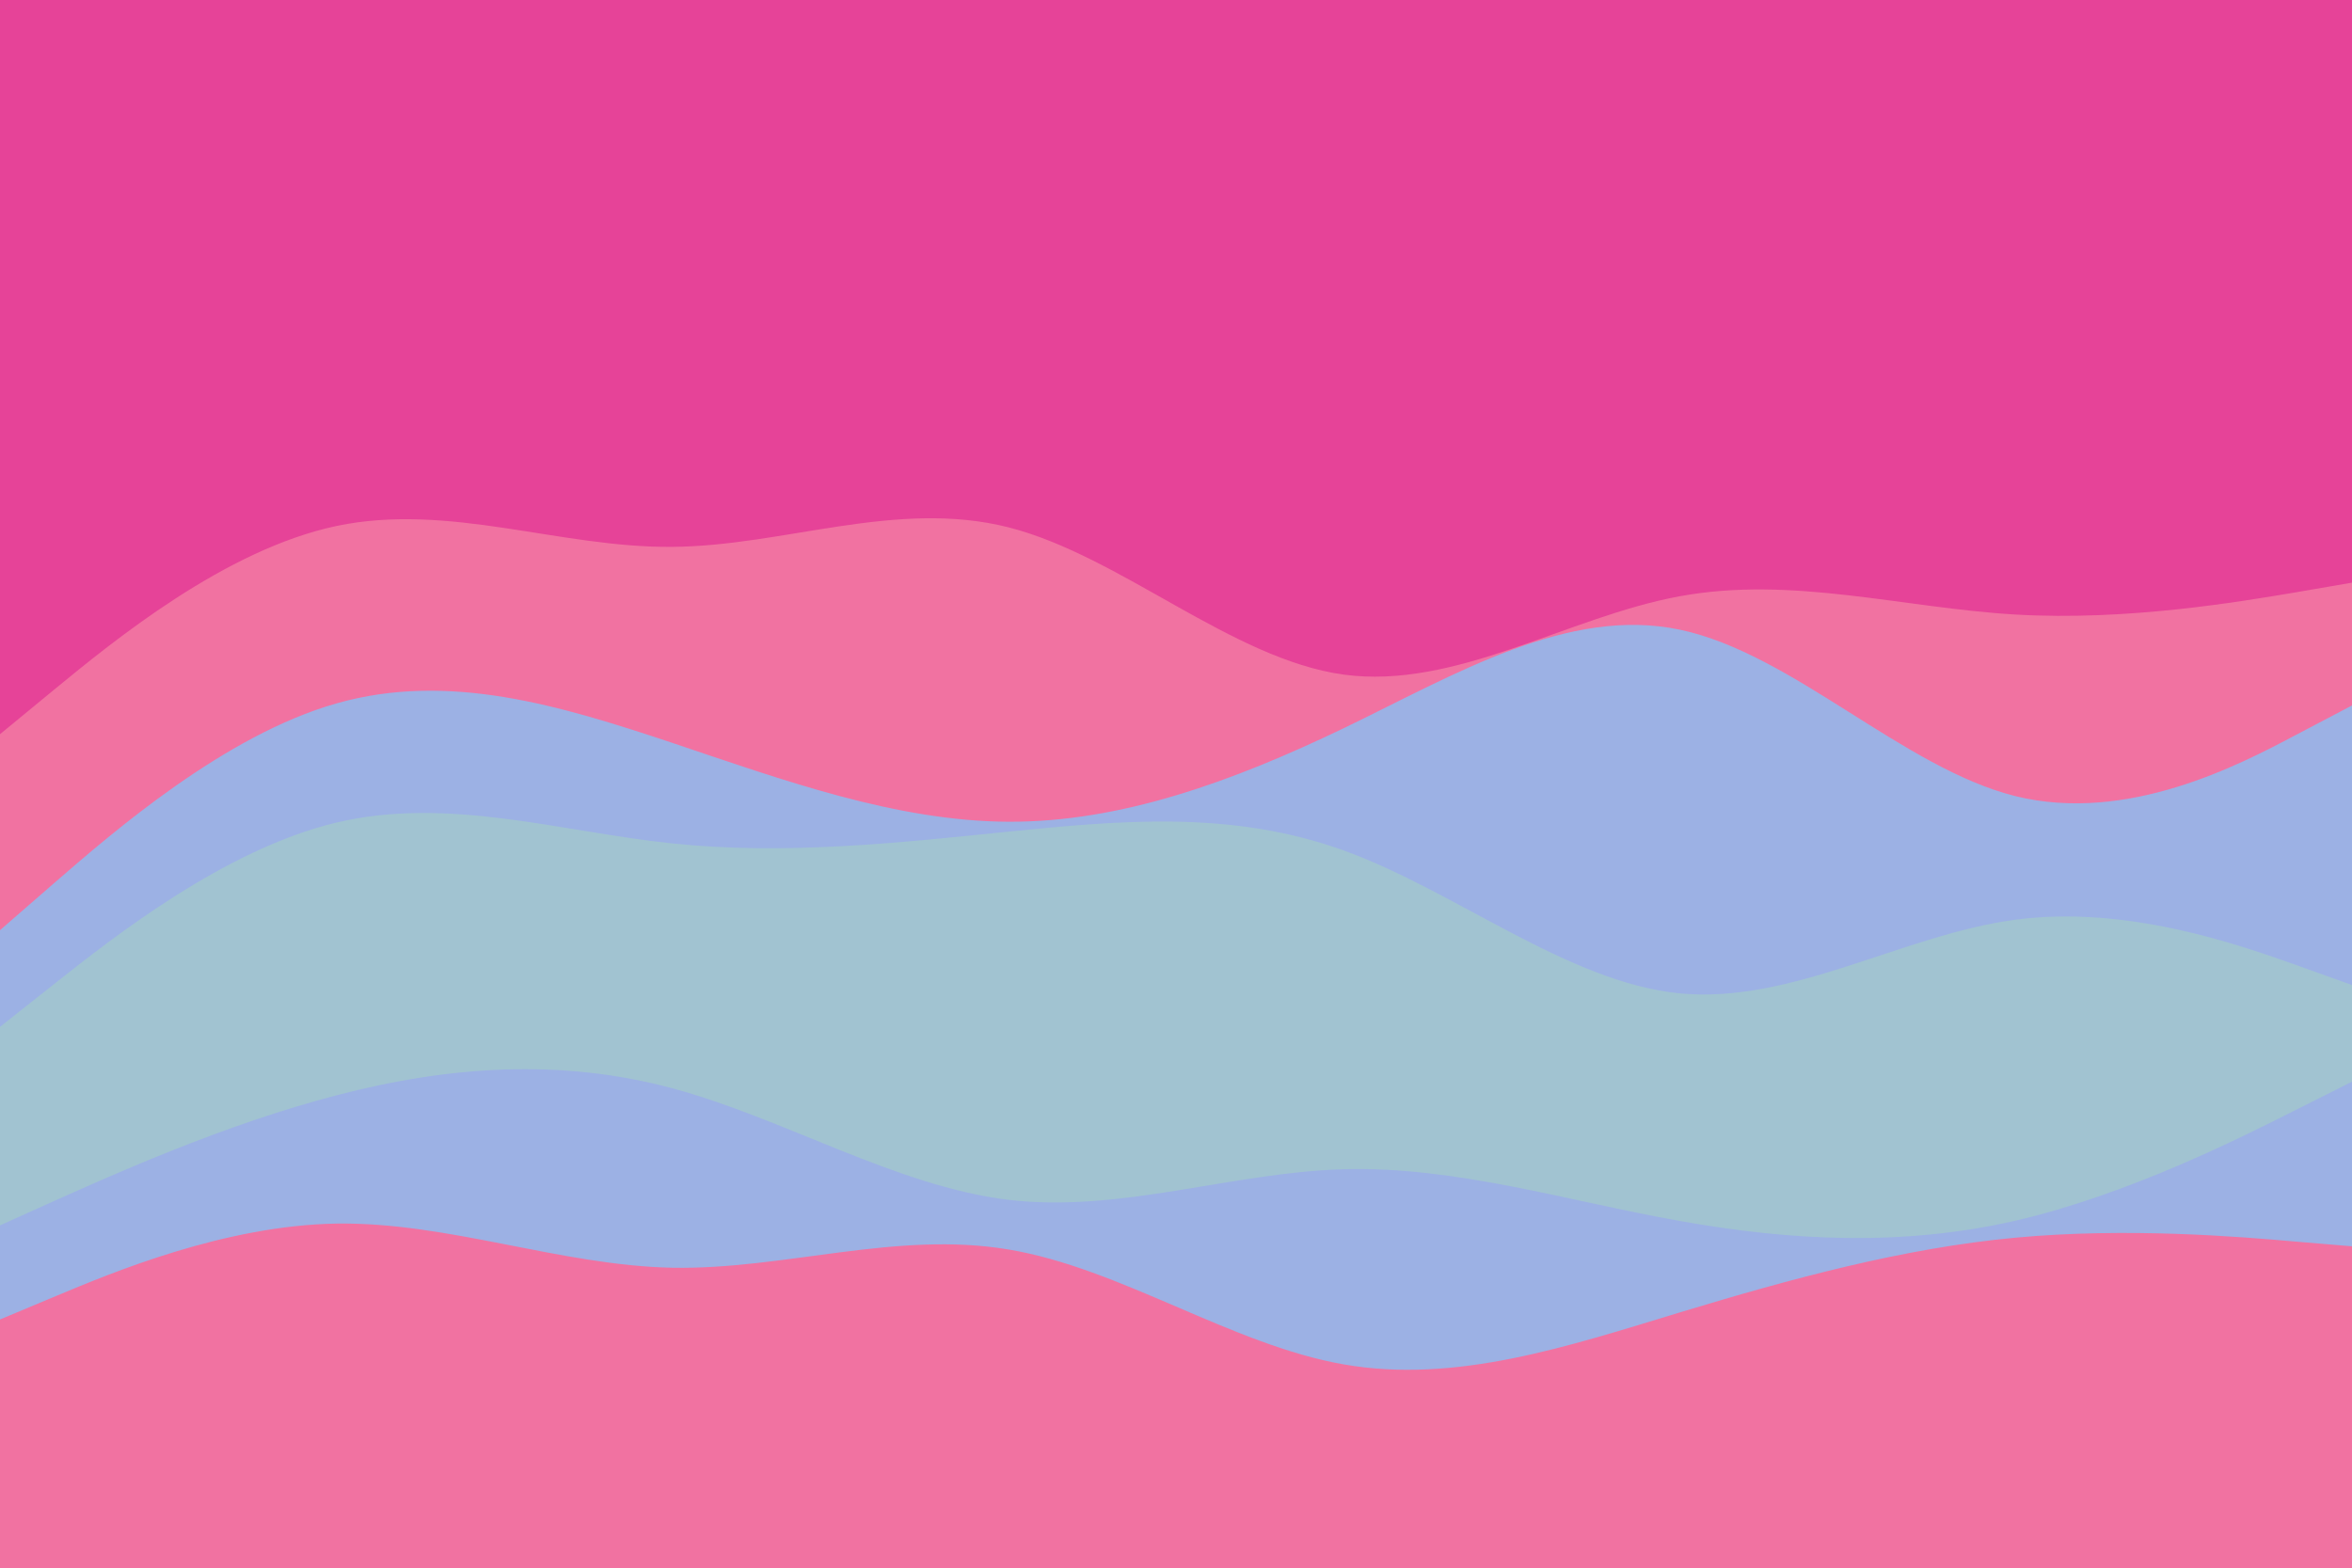
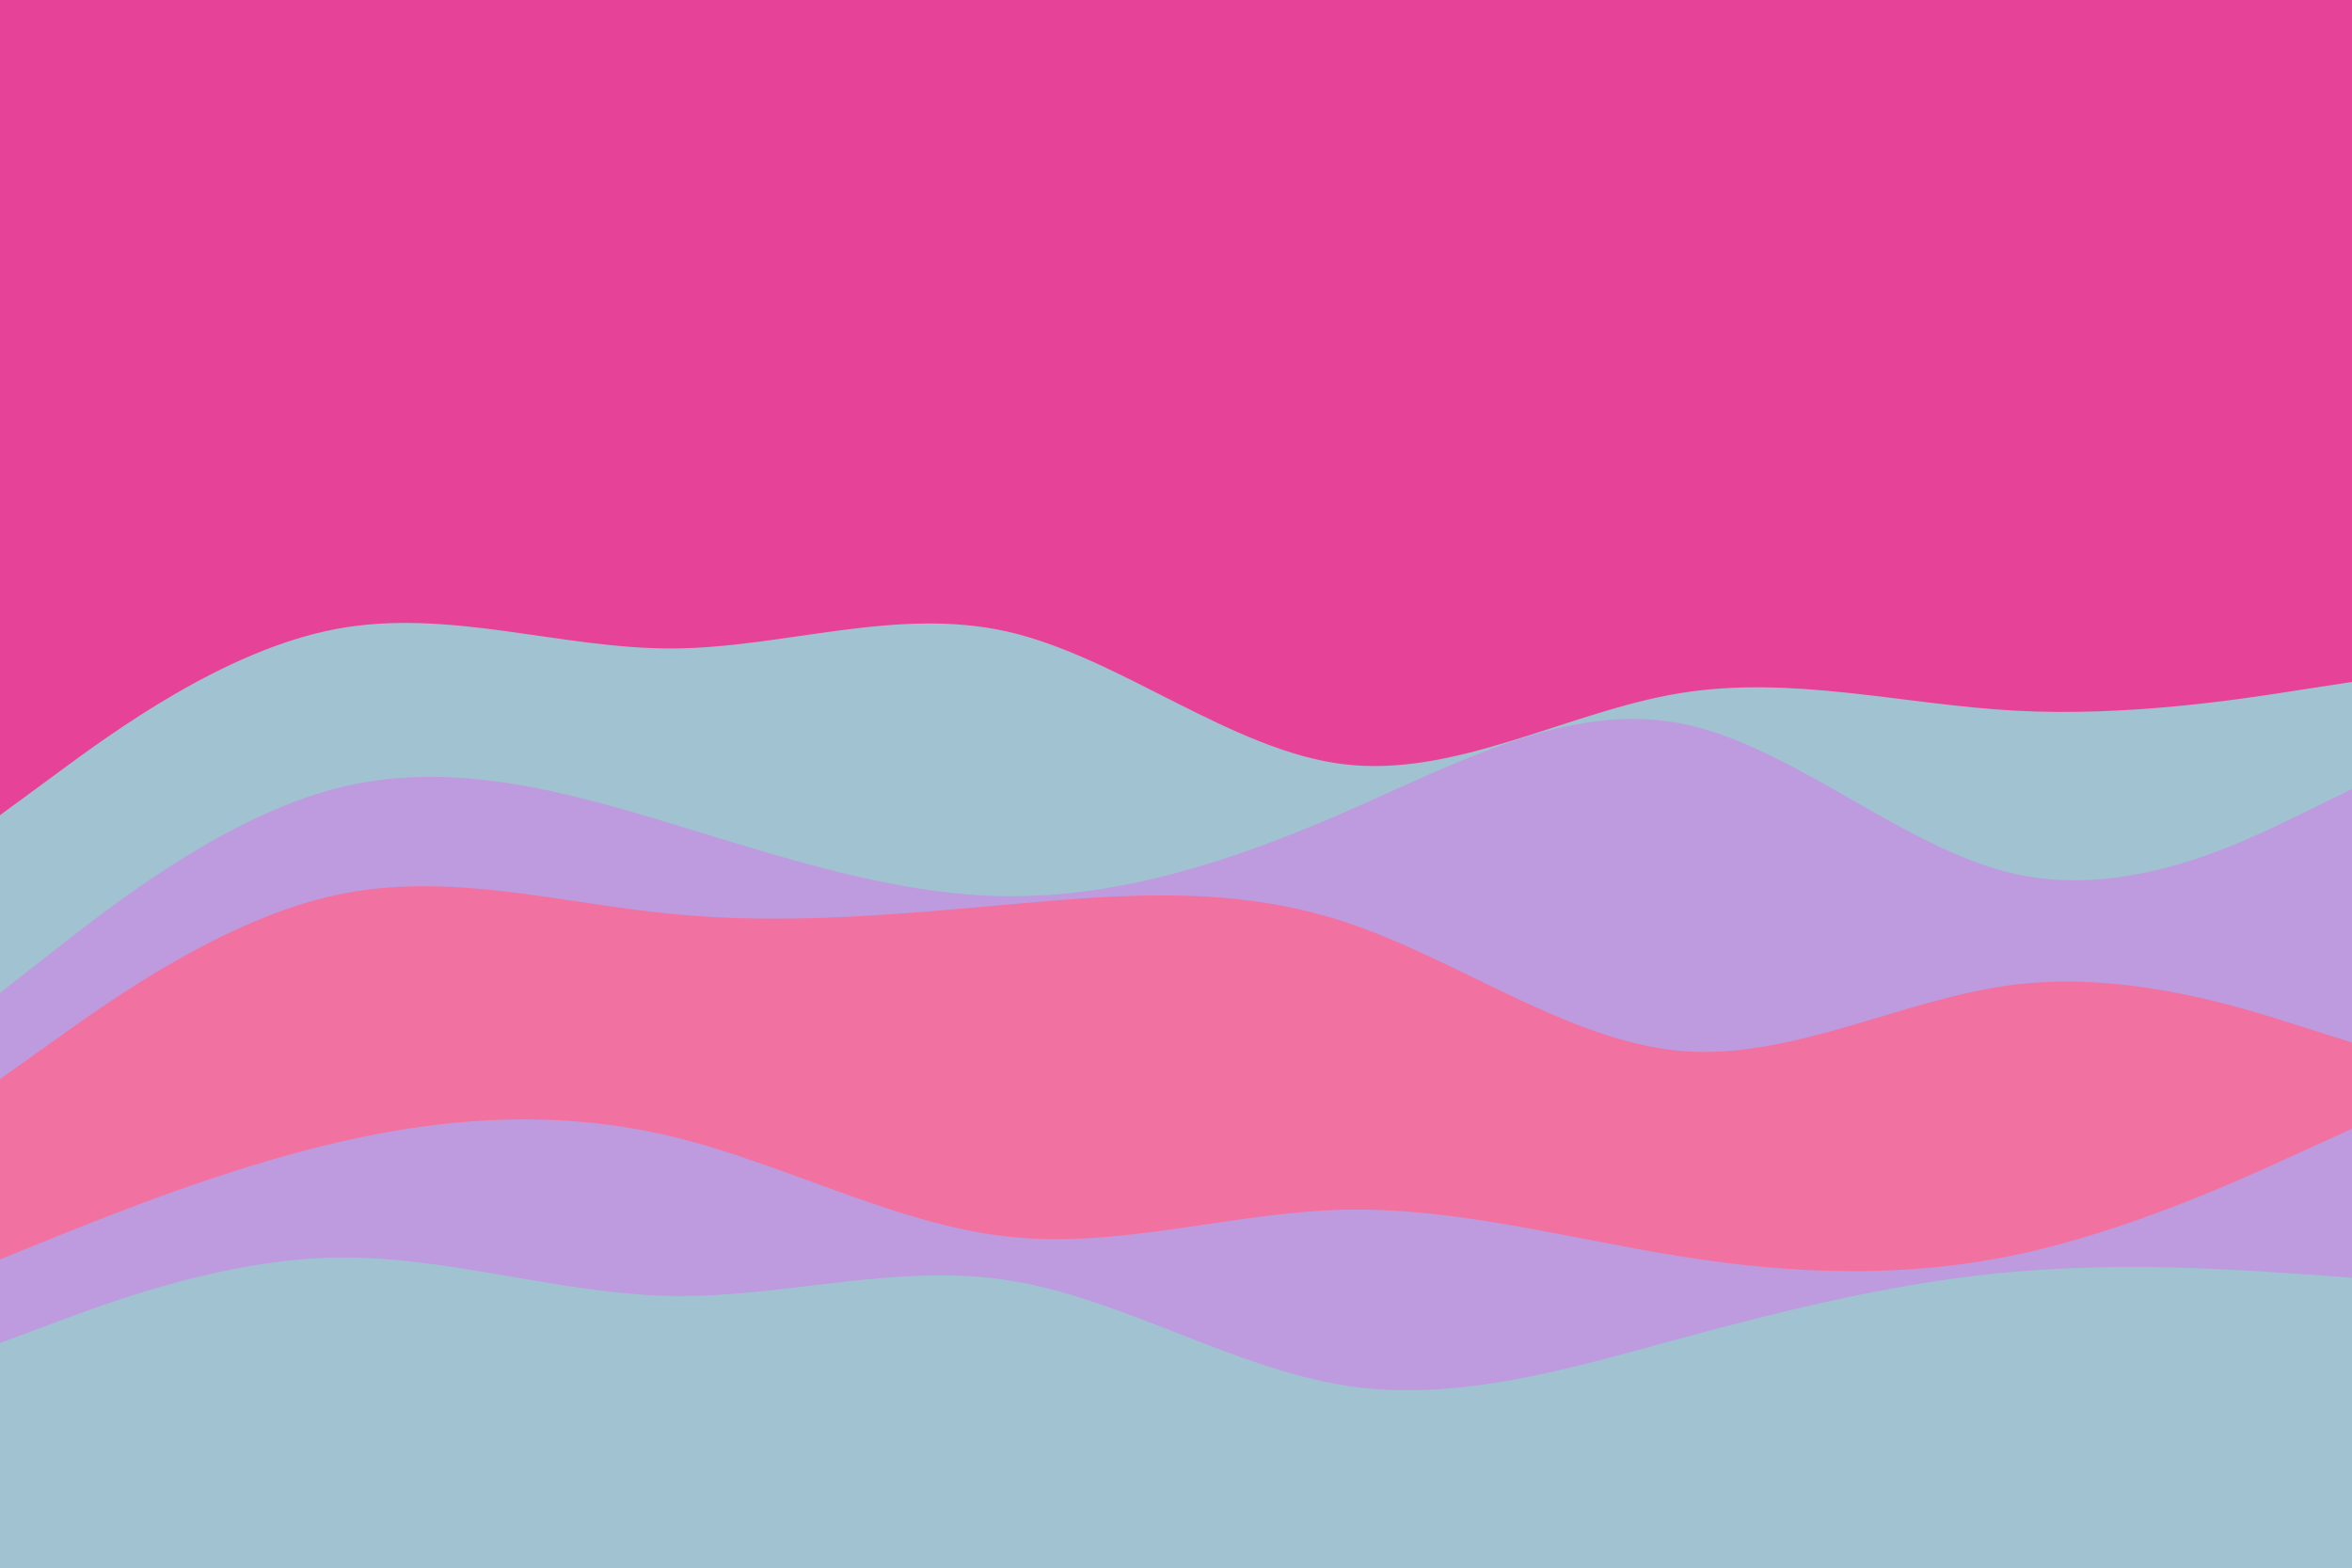
<svg xmlns="http://www.w3.org/2000/svg" id="visual" viewBox="0 0 900 600" width="900" height="600" version="1.1">
  <rect x="0" y="0" width="900" height="600" fill="#e64398" />
-   <path d="M0 281L21.5 263.3C43 245.7 86 210.3 128.8 201.3C171.7 192.3 214.3 209.7 257.2 209.3C300 209 343 191 385.8 201.8C428.7 212.7 471.3 252.3 514.2 258.2C557 264 600 236 642.8 228.2C685.7 220.3 728.3 232.7 771.2 235.2C814 237.7 857 230.3 878.5 226.7L900 223L900 601L878.5 601C857 601 814 601 771.2 601C728.3 601 685.7 601 642.8 601C600 601 557 601 514.2 601C471.3 601 428.7 601 385.8 601C343 601 300 601 257.2 601C214.3 601 171.7 601 128.8 601C86 601 43 601 21.5 601L0 601Z" fill="#f172a1" />
-   <path d="M0 356L21.5 337.3C43 318.7 86 281.3 128.8 269.2C171.7 257 214.3 270 257.2 284.3C300 298.7 343 314.3 385.8 314.5C428.7 314.7 471.3 299.3 514.2 278.7C557 258 600 232 642.8 241C685.7 250 728.3 294 771.2 304.7C814 315.3 857 292.7 878.5 281.3L900 270L900 601L878.5 601C857 601 814 601 771.2 601C728.3 601 685.7 601 642.8 601C600 601 557 601 514.2 601C471.3 601 428.7 601 385.8 601C343 601 300 601 257.2 601C214.3 601 171.7 601 128.8 601C86 601 43 601 21.5 601L0 601Z" fill="#9cb1e4" />
-   <path d="M0 393L21.5 376C43 359 86 325 128.8 314.8C171.7 304.7 214.3 318.3 257.2 322.8C300 327.3 343 322.7 385.8 318.3C428.7 314 471.3 310 514.2 325.5C557 341 600 376 642.8 380.2C685.7 384.3 728.3 357.7 771.2 352C814 346.3 857 361.7 878.5 369.3L900 377L900 601L878.5 601C857 601 814 601 771.2 601C728.3 601 685.7 601 642.8 601C600 601 557 601 514.2 601C471.3 601 428.7 601 385.8 601C343 601 300 601 257.2 601C214.3 601 171.7 601 128.8 601C86 601 43 601 21.5 601L0 601Z" fill="#a1c3d1" />
-   <path d="M0 469L21.5 459.3C43 449.7 86 430.3 128.8 419.2C171.7 408 214.3 405 257.2 416.5C300 428 343 454 385.8 459.2C428.7 464.3 471.3 448.7 514.2 447.5C557 446.3 600 459.7 642.8 467.3C685.7 475 728.3 477 771.2 467.2C814 457.3 857 435.7 878.5 424.8L900 414L900 601L878.5 601C857 601 814 601 771.2 601C728.3 601 685.7 601 642.8 601C600 601 557 601 514.2 601C471.3 601 428.7 601 385.8 601C343 601 300 601 257.2 601C214.3 601 171.7 601 128.8 601C86 601 43 601 21.5 601L0 601Z" fill="#9cb1e4" />
-   <path d="M0 505L21.5 496C43 487 86 469 128.8 468.3C171.7 467.7 214.3 484.3 257.2 485.2C300 486 343 471 385.8 478.2C428.7 485.3 471.3 514.7 514.2 522.2C557 529.7 600 515.3 642.8 502.3C685.7 489.3 728.3 477.7 771.2 473.7C814 469.7 857 473.3 878.5 475.2L900 477L900 601L878.5 601C857 601 814 601 771.2 601C728.3 601 685.7 601 642.8 601C600 601 557 601 514.2 601C471.3 601 428.7 601 385.8 601C343 601 300 601 257.2 601C214.3 601 171.7 601 128.8 601C86 601 43 601 21.5 601L0 601Z" fill="#f172a1" />
+   <path d="M0 312L21.5 296.2C43 280.3 86 248.7 128.8 240.7C171.7 232.7 214.3 248.3 257.2 248.2C300 248 343 232 385.8 241.8C428.7 251.7 471.3 287.3 514.2 292.5C557 297.7 600 272.3 642.8 265.3C685.7 258.3 728.3 269.7 771.2 272C814 274.3 857 267.7 878.5 264.3L900 261L900 601L878.5 601C857 601 814 601 771.2 601C728.3 601 685.7 601 642.8 601C600 601 557 601 514.2 601C471.3 601 428.7 601 385.8 601C343 601 300 601 257.2 601C214.3 601 171.7 601 128.8 601C86 601 43 601 21.5 601L0 601Z" fill="#a1c3d1" />
+   <path d="M0 380L21.5 363.2C43 346.3 86 312.7 128.8 301.7C171.7 290.7 214.3 302.3 257.2 315.3C300 328.3 343 342.7 385.8 343C428.7 343.3 471.3 329.7 514.2 311C557 292.3 600 268.7 642.8 276.8C685.7 285 728.3 325 771.2 334.5C814 344 857 323 878.5 312.5L900 302L900 601L878.5 601C857 601 814 601 771.2 601C728.3 601 685.7 601 642.8 601C600 601 557 601 514.2 601C471.3 601 428.7 601 385.8 601C343 601 300 601 257.2 601C214.3 601 171.7 601 128.8 601C86 601 43 601 21.5 601L0 601Z" fill="#bd9bde" />
+   <path d="M0 413L21.5 397.7C43 382.3 86 351.7 128.8 342.5C171.7 333.3 214.3 345.7 257.2 349.8C300 354 343 350 385.8 346.2C428.7 342.3 471.3 338.7 514.2 352.7C557 366.7 600 398.3 642.8 402.2C685.7 406 728.3 382 771.2 376.8C814 371.7 857 385.3 878.5 392.2L900 399L900 601L878.5 601C857 601 814 601 771.2 601C728.3 601 685.7 601 642.8 601C600 601 557 601 514.2 601C471.3 601 428.7 601 385.8 601C343 601 300 601 257.2 601C214.3 601 171.7 601 128.8 601C86 601 43 601 21.5 601L0 601Z" fill="#f172a1" />
+   <path d="M0 482L21.5 473.3C43 464.7 86 447.3 128.8 437.3C171.7 427.3 214.3 424.7 257.2 435C300 445.3 343 468.7 385.8 473.3C428.7 478 471.3 464 514.2 463C557 462 600 474 642.8 480.8C685.7 487.7 728.3 489.3 771.2 480.3C814 471.3 857 451.7 878.5 441.8L900 432L900 601L878.5 601C857 601 814 601 771.2 601C728.3 601 685.7 601 642.8 601C600 601 557 601 514.2 601C471.3 601 428.7 601 385.8 601C343 601 300 601 257.2 601C214.3 601 171.7 601 128.8 601C86 601 43 601 21.5 601L0 601Z" fill="#bd9bde" />
+   <path d="M0 514L21.5 506C43 498 86 482 128.8 481.3C171.7 480.7 214.3 495.3 257.2 496C300 496.7 343 483.3 385.8 490C428.7 496.7 471.3 523.3 514.2 530.2C557 537 600 524 642.8 512.3C685.7 500.7 728.3 490.3 771.2 486.7C814 483 857 486 878.5 487.5L900 489L900 601L878.5 601C857 601 814 601 771.2 601C728.3 601 685.7 601 642.8 601C600 601 557 601 514.2 601C471.3 601 428.7 601 385.8 601C343 601 300 601 257.2 601C214.3 601 171.7 601 128.8 601C86 601 43 601 21.5 601L0 601Z" fill="#a1c3d1" />
</svg>
